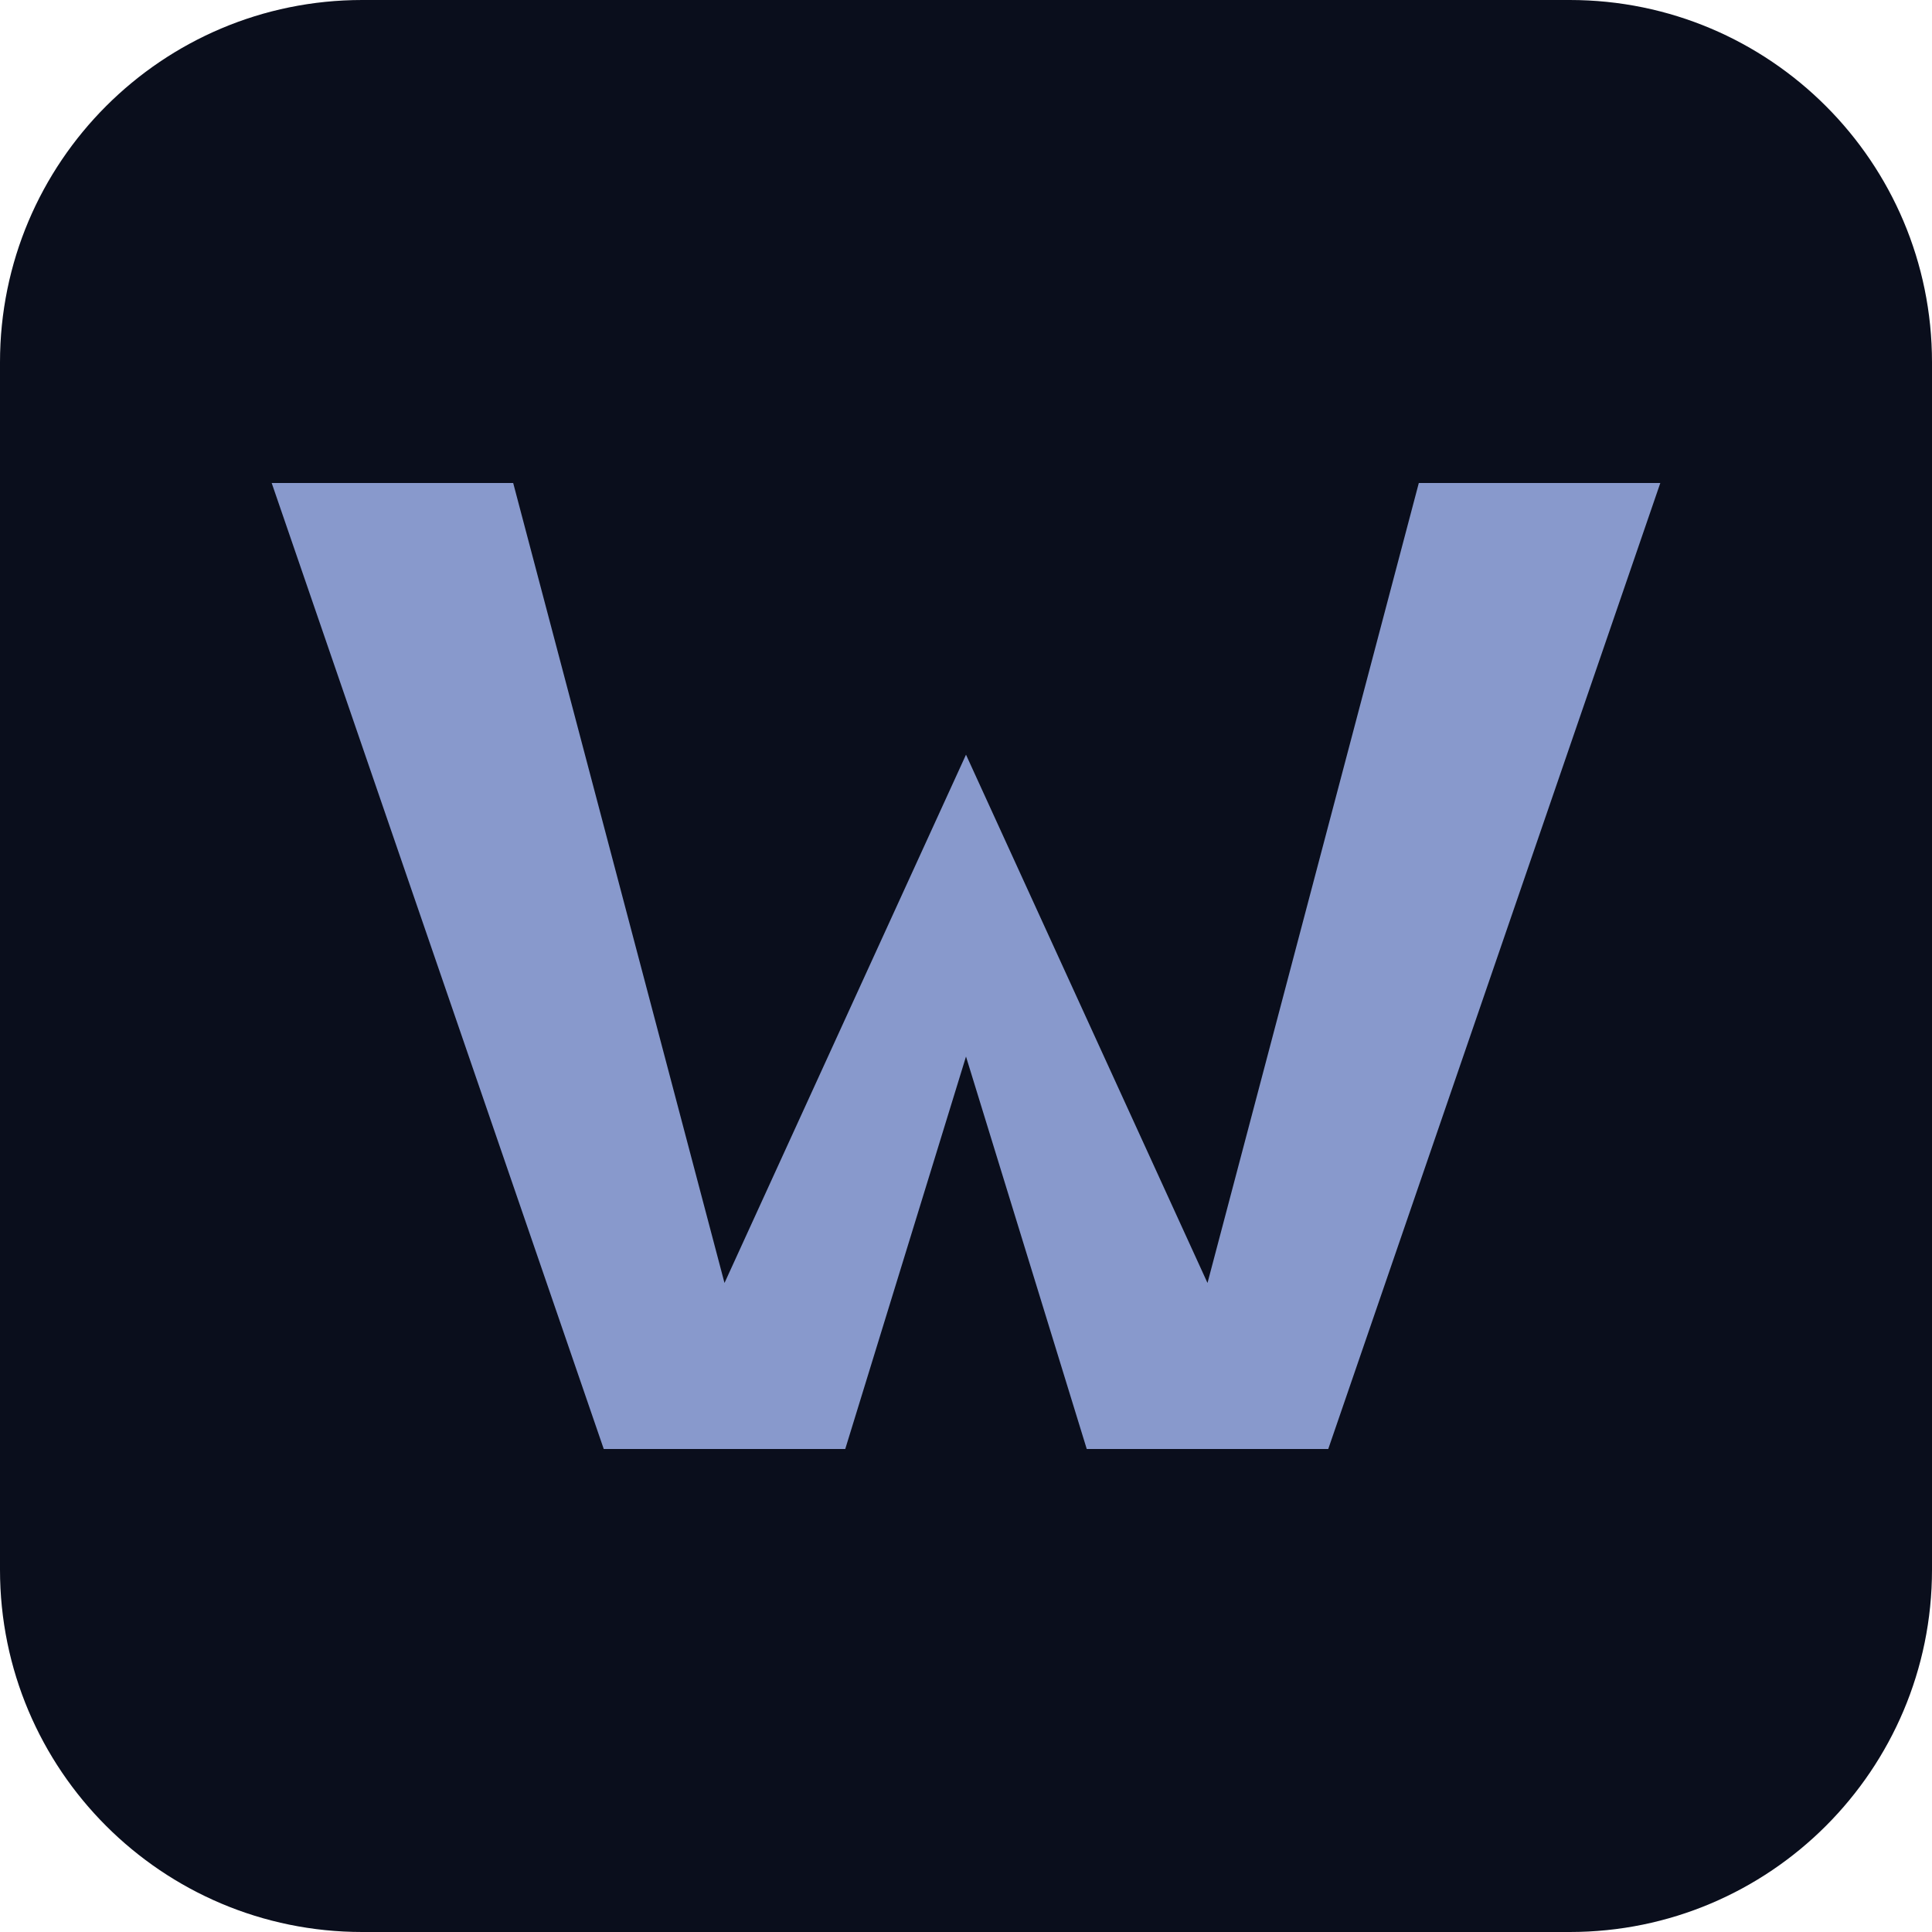
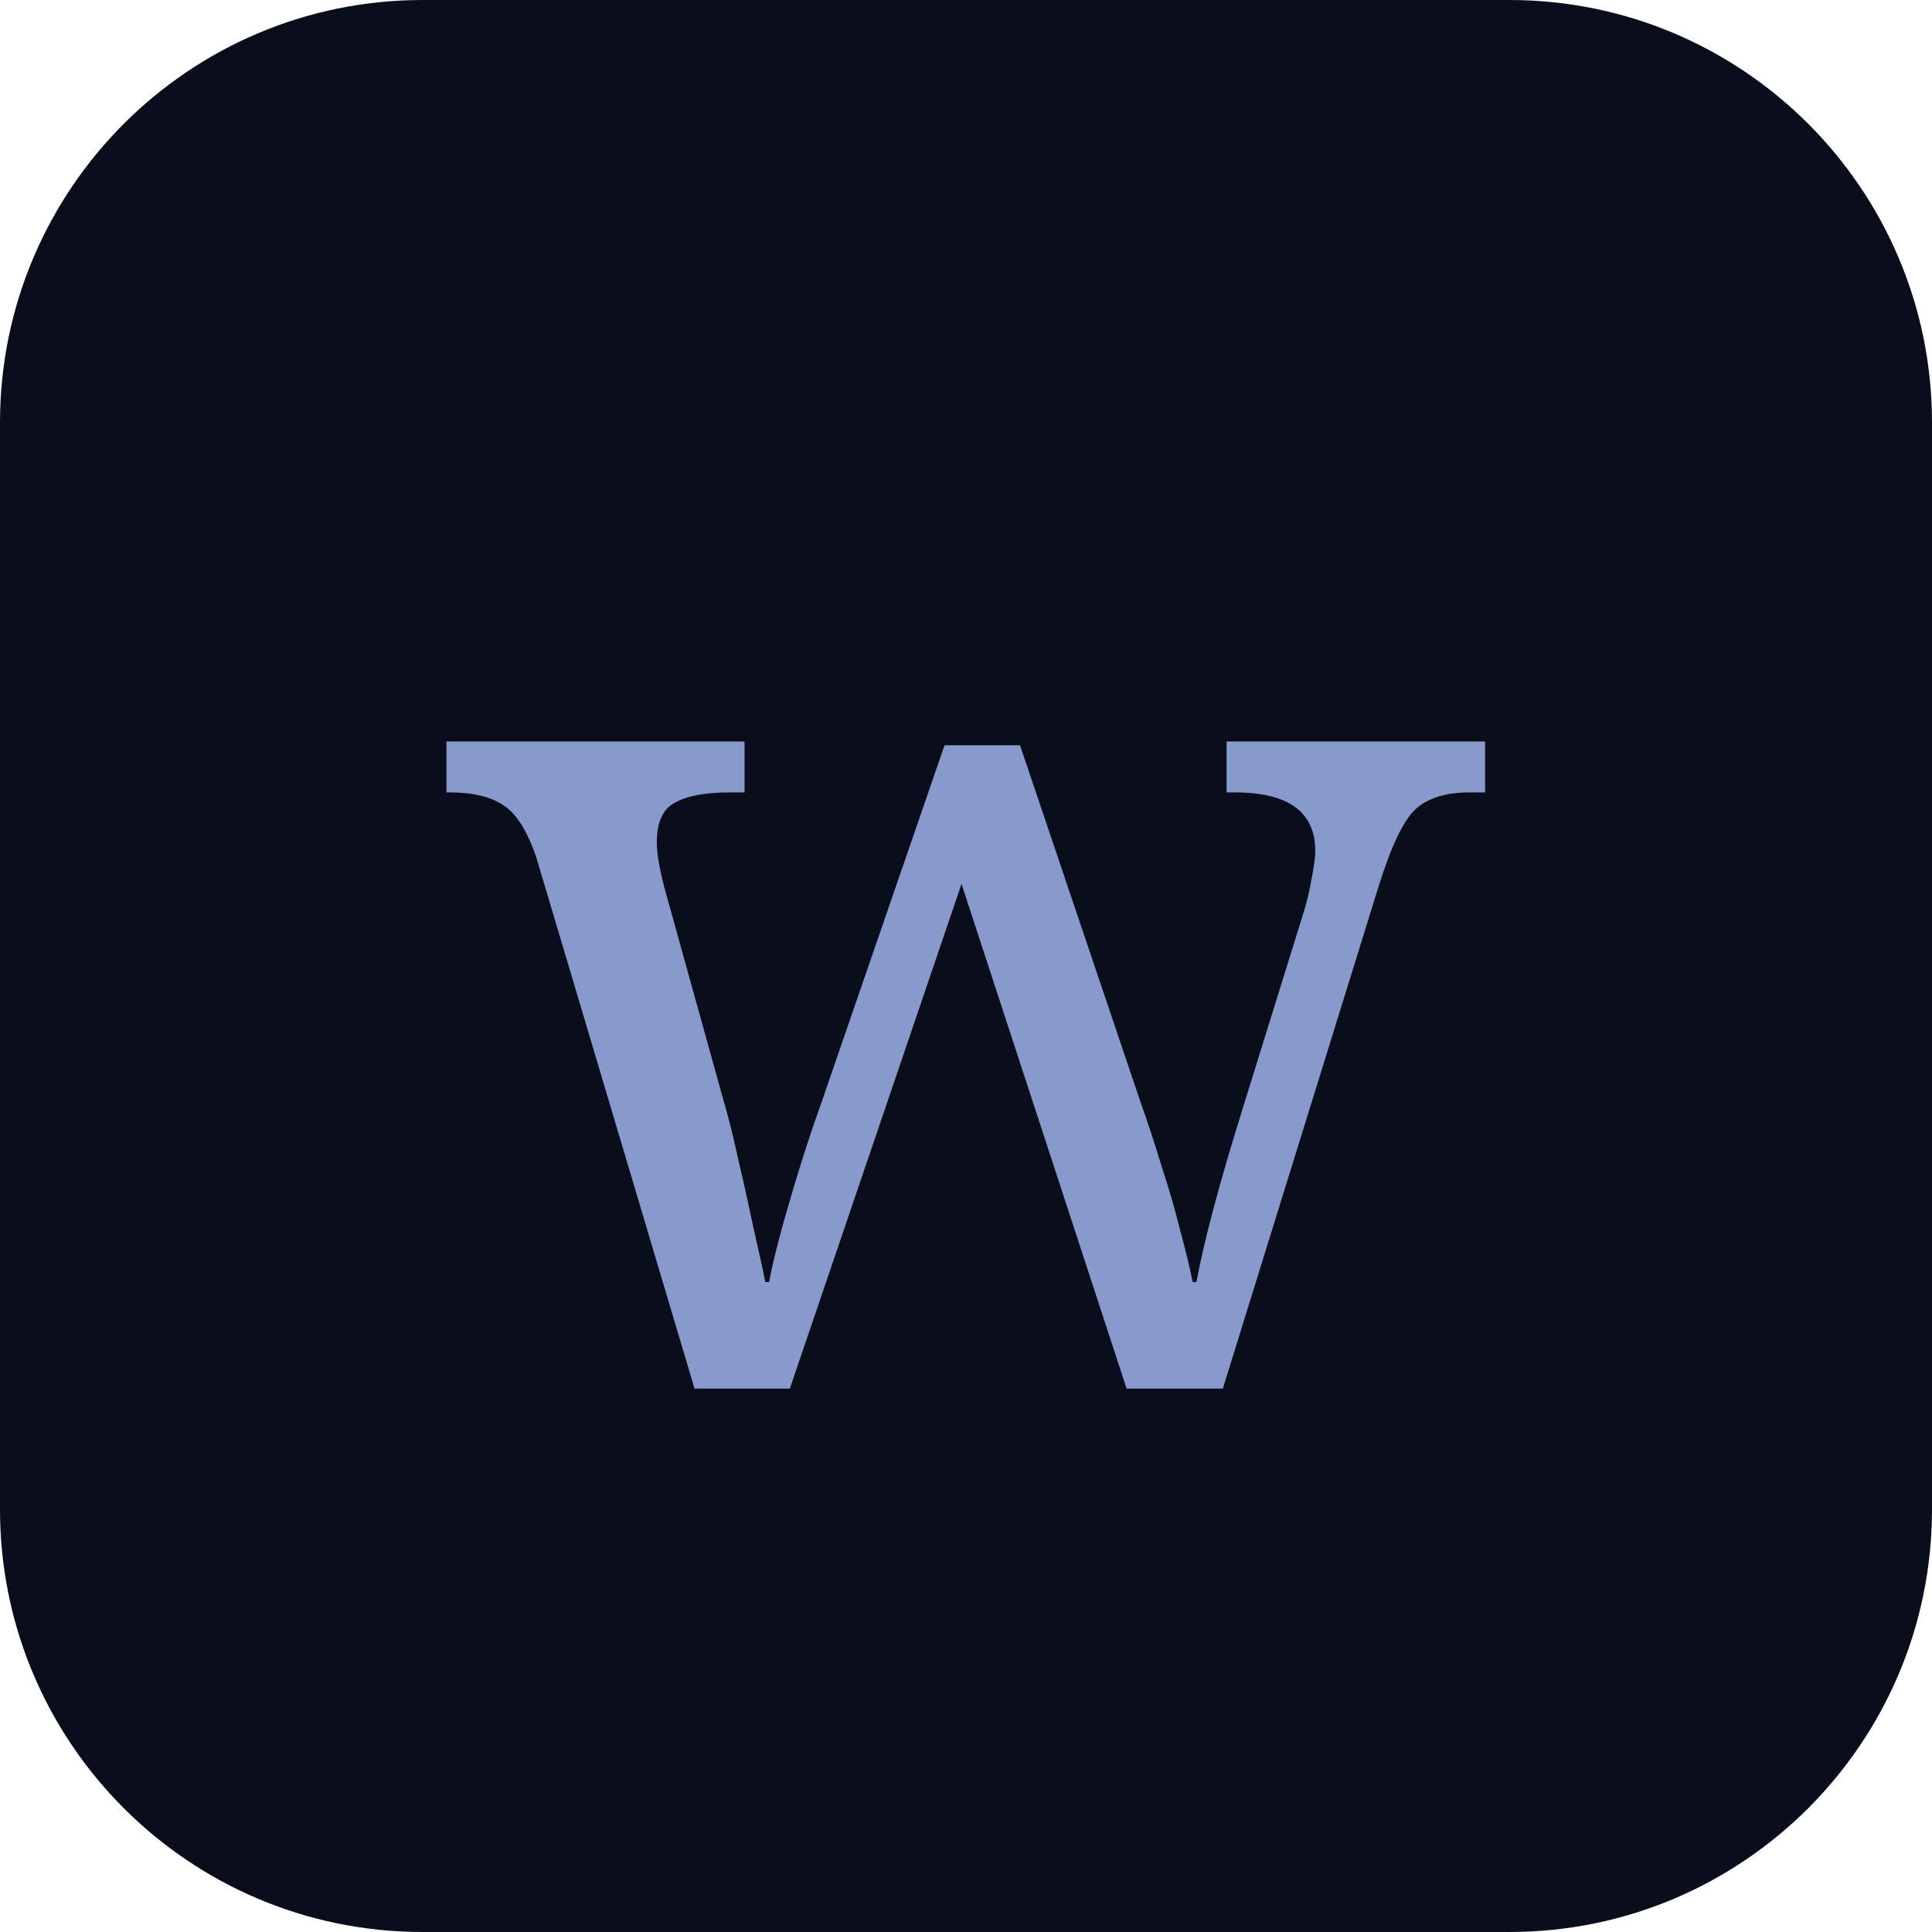
- <svg xmlns="http://www.w3.org/2000/svg" viewBox="0 0 512 512">
-   <rect width="512" height="512" rx="96" fill="#0a0e1c" />
-   <polygon points="72,128 136,128 192,340 256,200 320,340 376,128 440,128 352,384 288,384 256,280 224,384 160,384" fill="#8899cc" />
+ <svg xmlns="http://www.w3.org/2000/svg" viewBox="0 0 32 32">
+   <rect width="32" height="32" rx="7" fill="#0a0e1c" />
+   <text x="16" y="23" font-family="Georgia,serif" font-size="20" fill="#8899cc" text-anchor="middle">w</text>
</svg>
